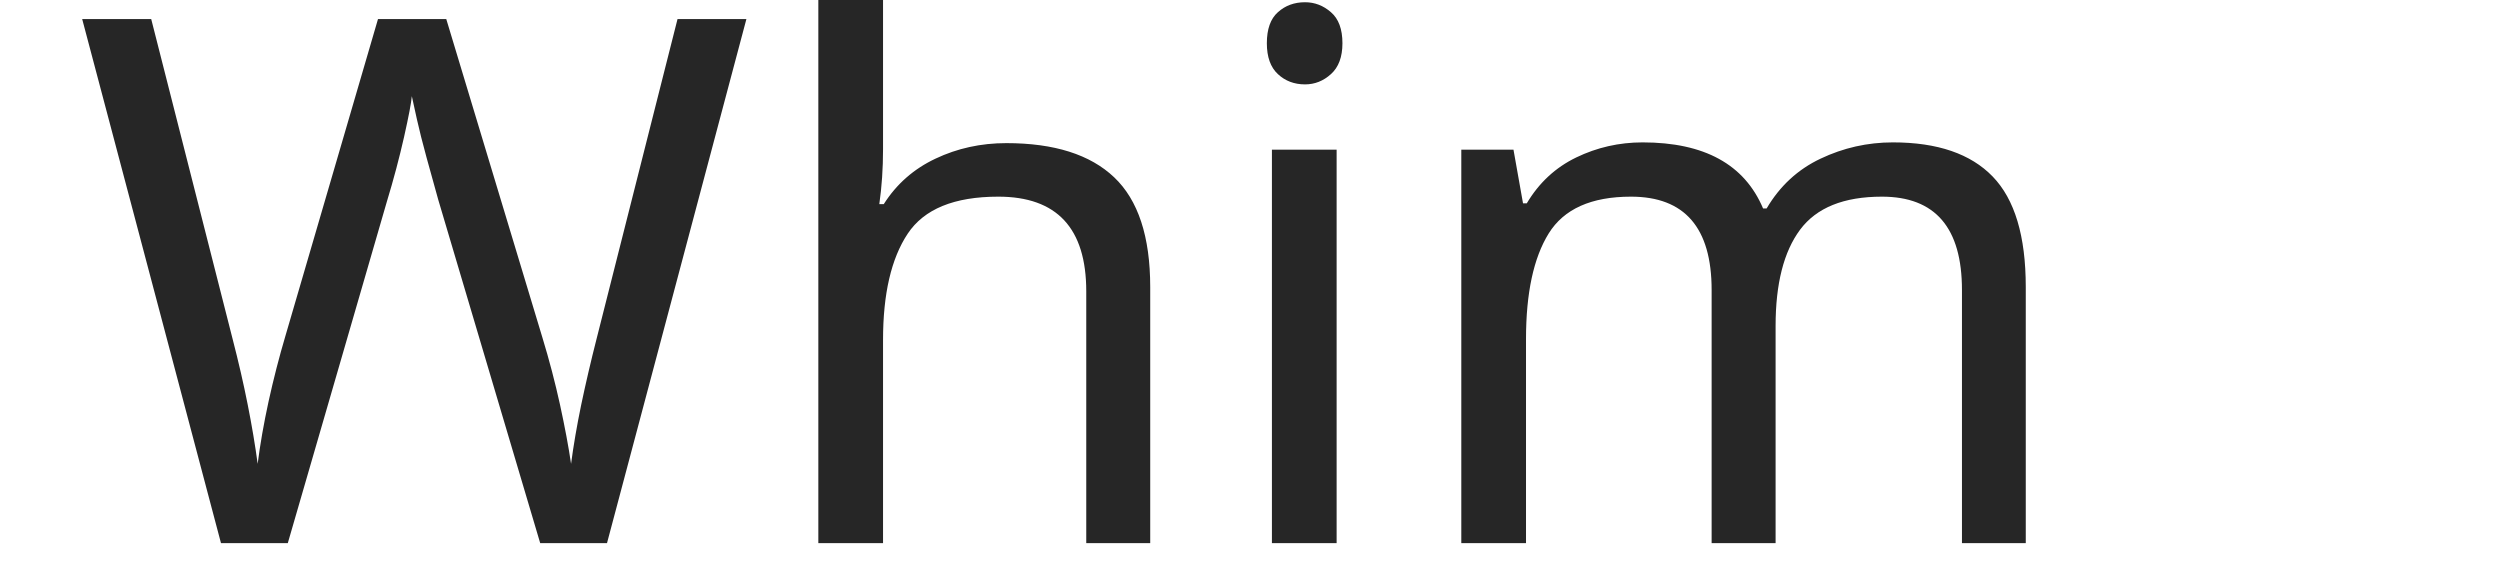
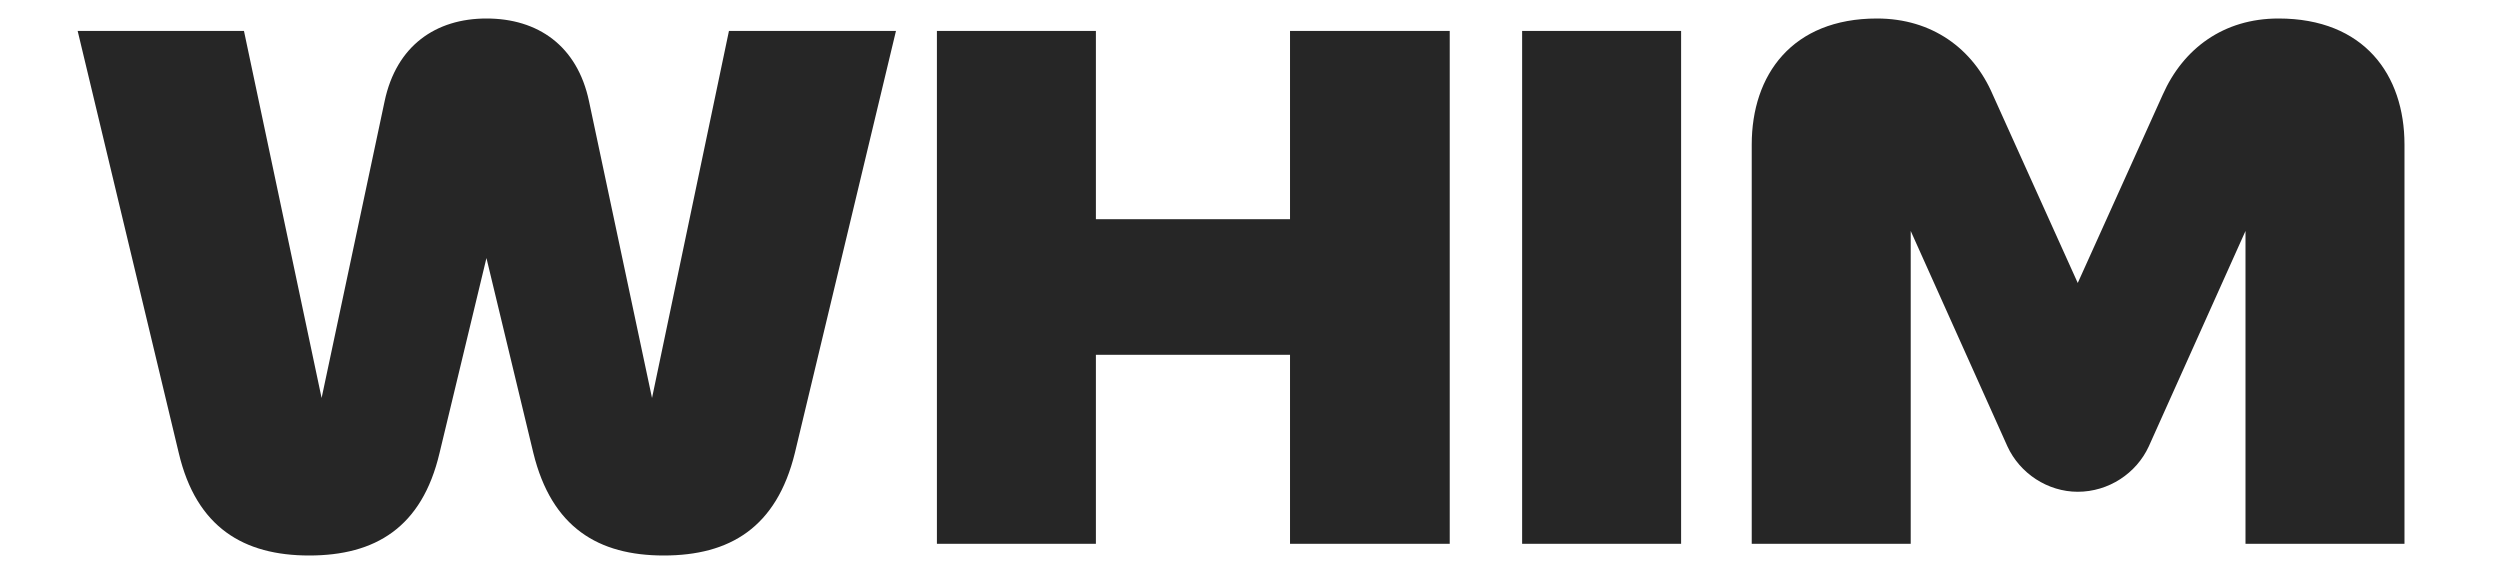
- <svg xmlns="http://www.w3.org/2000/svg" width="262" height="60" viewBox="0 0 262 60" fill="none">
-   <text fill="#262626" style="white-space: pre" xml:space="preserve" font-family="Monr" font-size="76.923" letter-spacing="0em">
-     <tspan x="7.692" y="56.923">Whim</tspan>
-   </text>
+ <svg xmlns="http://www.w3.org/2000/svg" width="140" height="32" viewBox="0 0 140 32" fill="none">
+   <path d="M36.513 22.287L40.821 1.733H50.174L44.513 25.364C43.487 29.549 40.861 31.108 37.169 31.108C33.518 31.108 30.892 29.549 29.867 25.364L27.241 14.451L24.615 25.364C23.631 29.549 21.005 31.108 17.313 31.108C13.662 31.108 10.995 29.549 10.01 25.364L4.349 1.733H13.662L18.01 22.287L21.538 5.672C22.195 2.554 24.41 1.036 27.241 1.036C30.113 1.036 32.328 2.554 32.985 5.672L36.513 22.287ZM72.241 12.277V1.733H81.185V30.451H72.241V19.867H61.37V30.451H52.467V1.733H61.37V12.277H72.241ZM94.142 30.451H85.239V1.733H94.142V30.451ZM127.595 1.036C132.395 1.036 134.651 4.195 134.651 8.092V30.451H125.748V12.934L120.333 24.995C119.636 26.513 118.077 27.539 116.354 27.539C114.671 27.539 113.112 26.513 112.415 24.995L107 12.934V30.451H98.097V8.092C98.097 4.195 100.354 1.036 105.112 1.036C108.189 1.036 110.487 2.718 111.595 5.303L116.354 15.846L121.113 5.303C122.261 2.718 124.518 1.036 127.595 1.036Z" fill="#262626" />
</svg>
